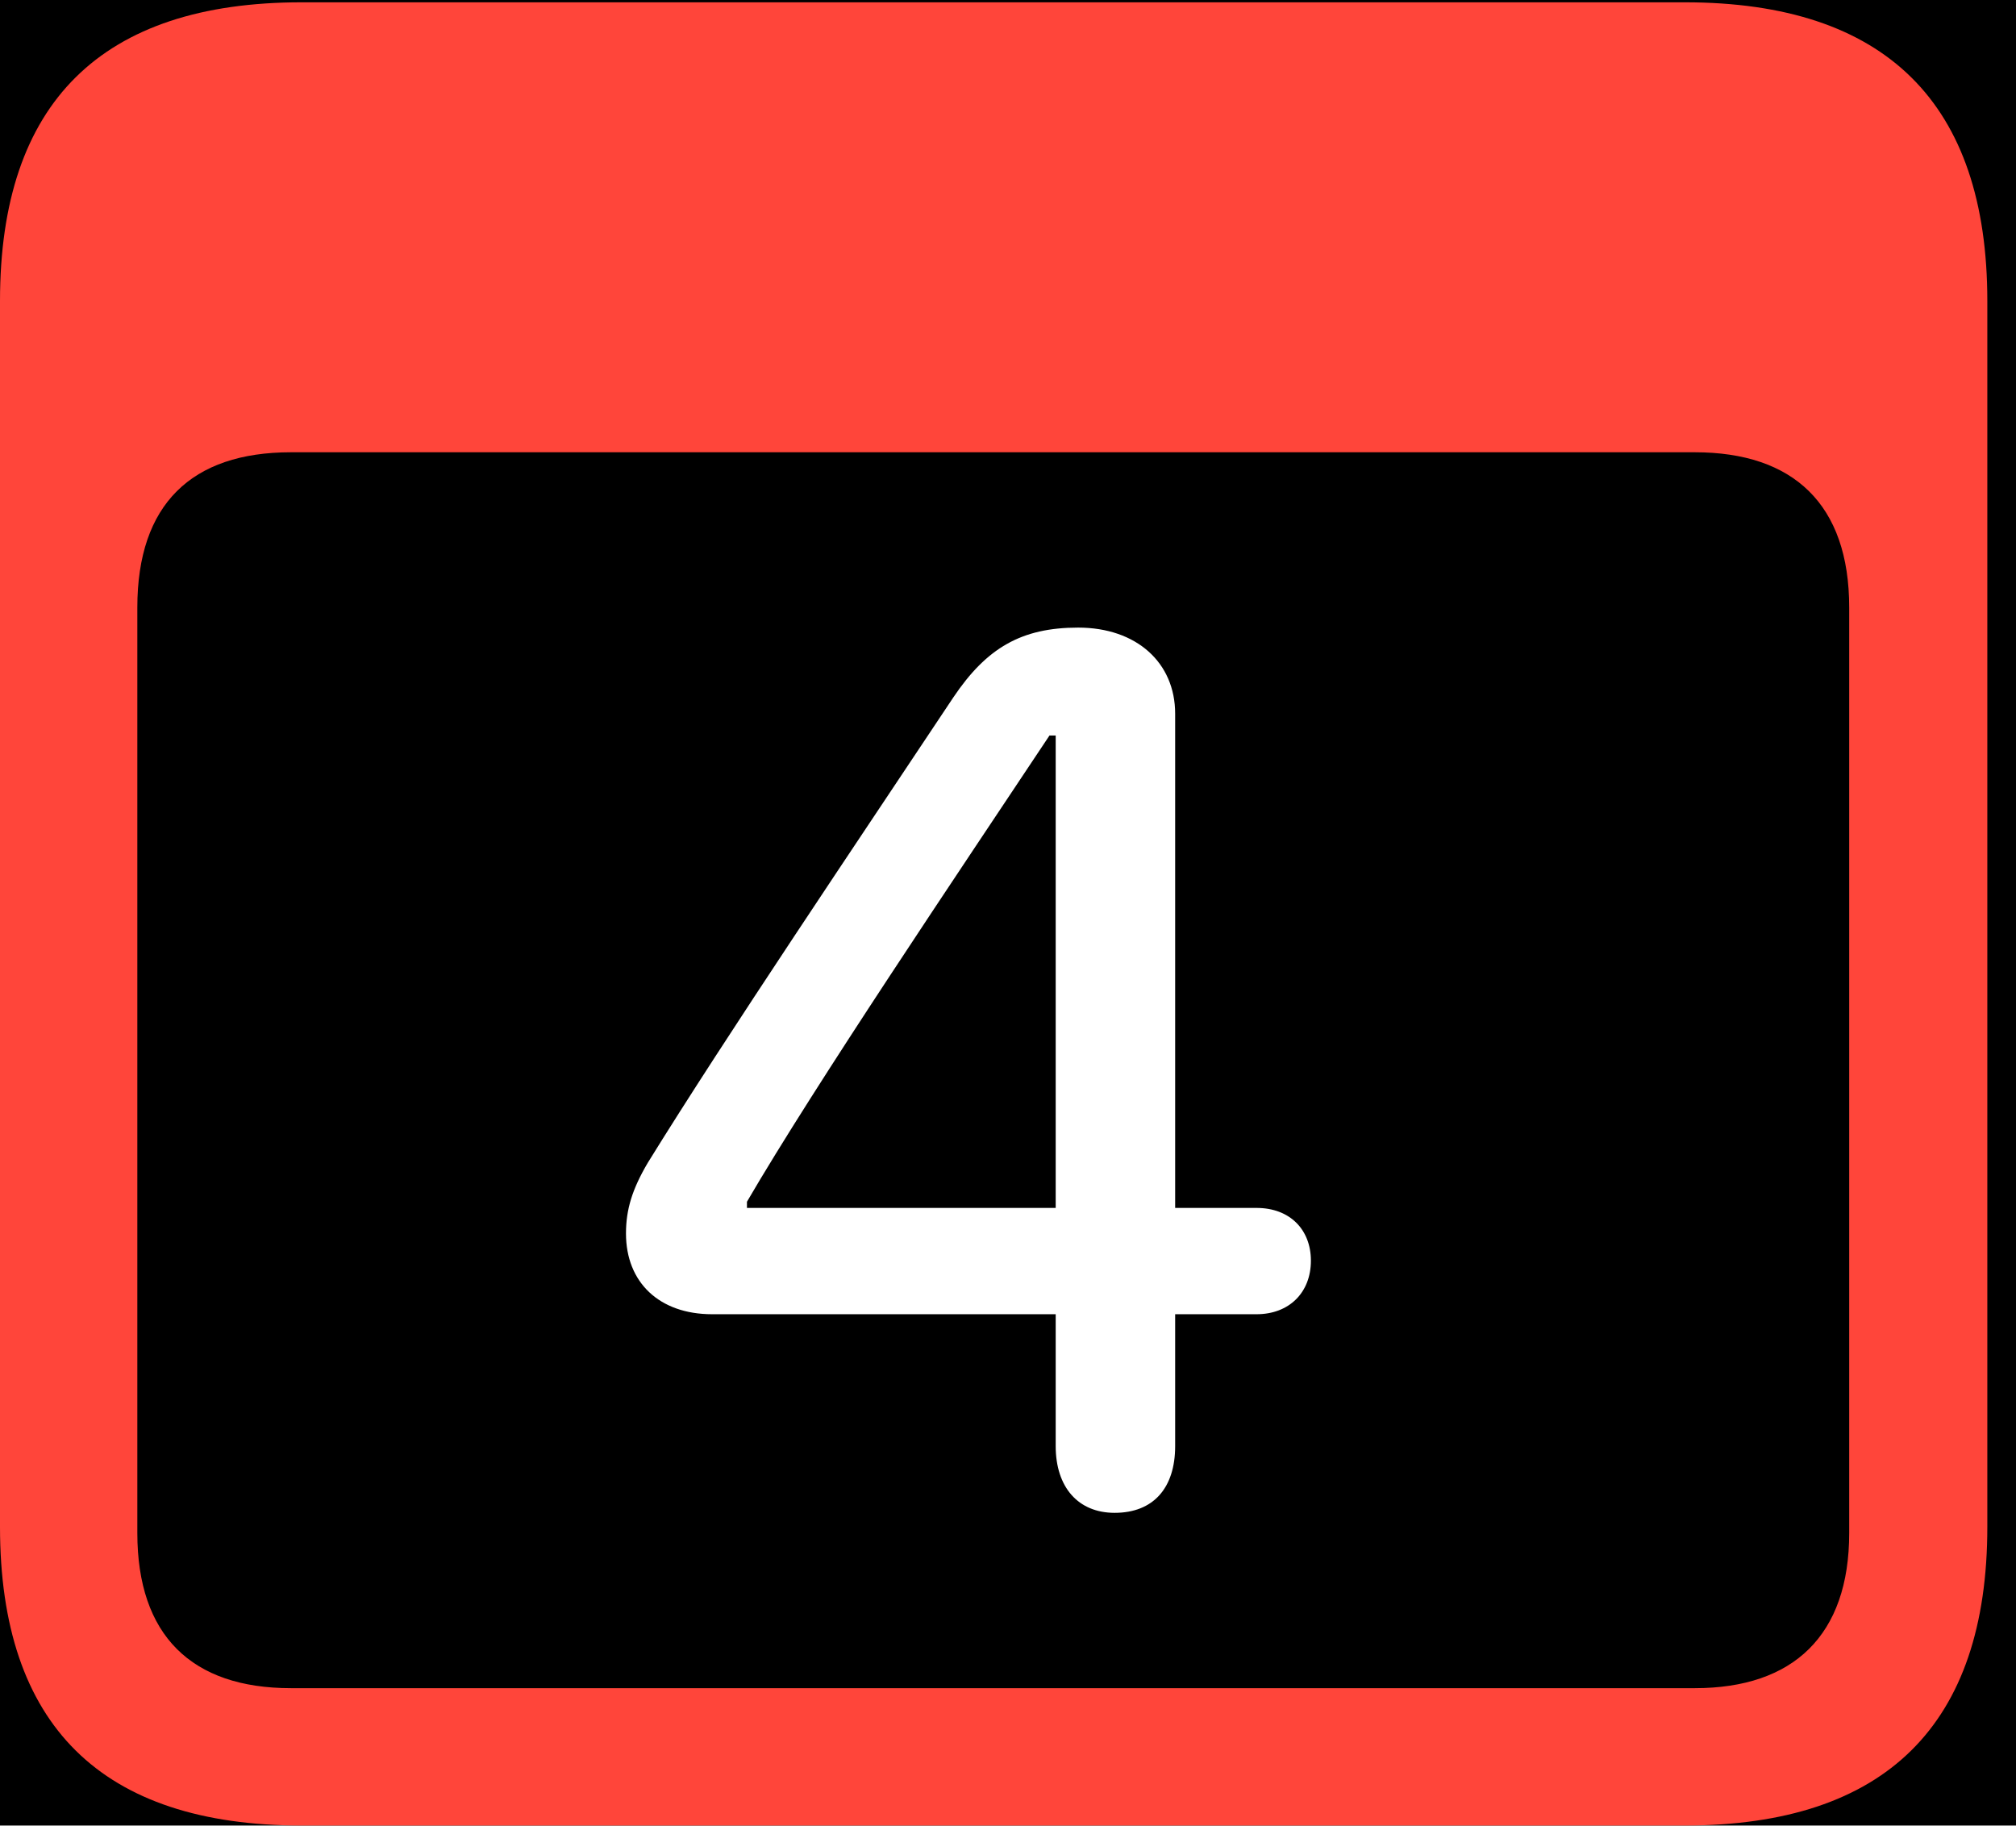
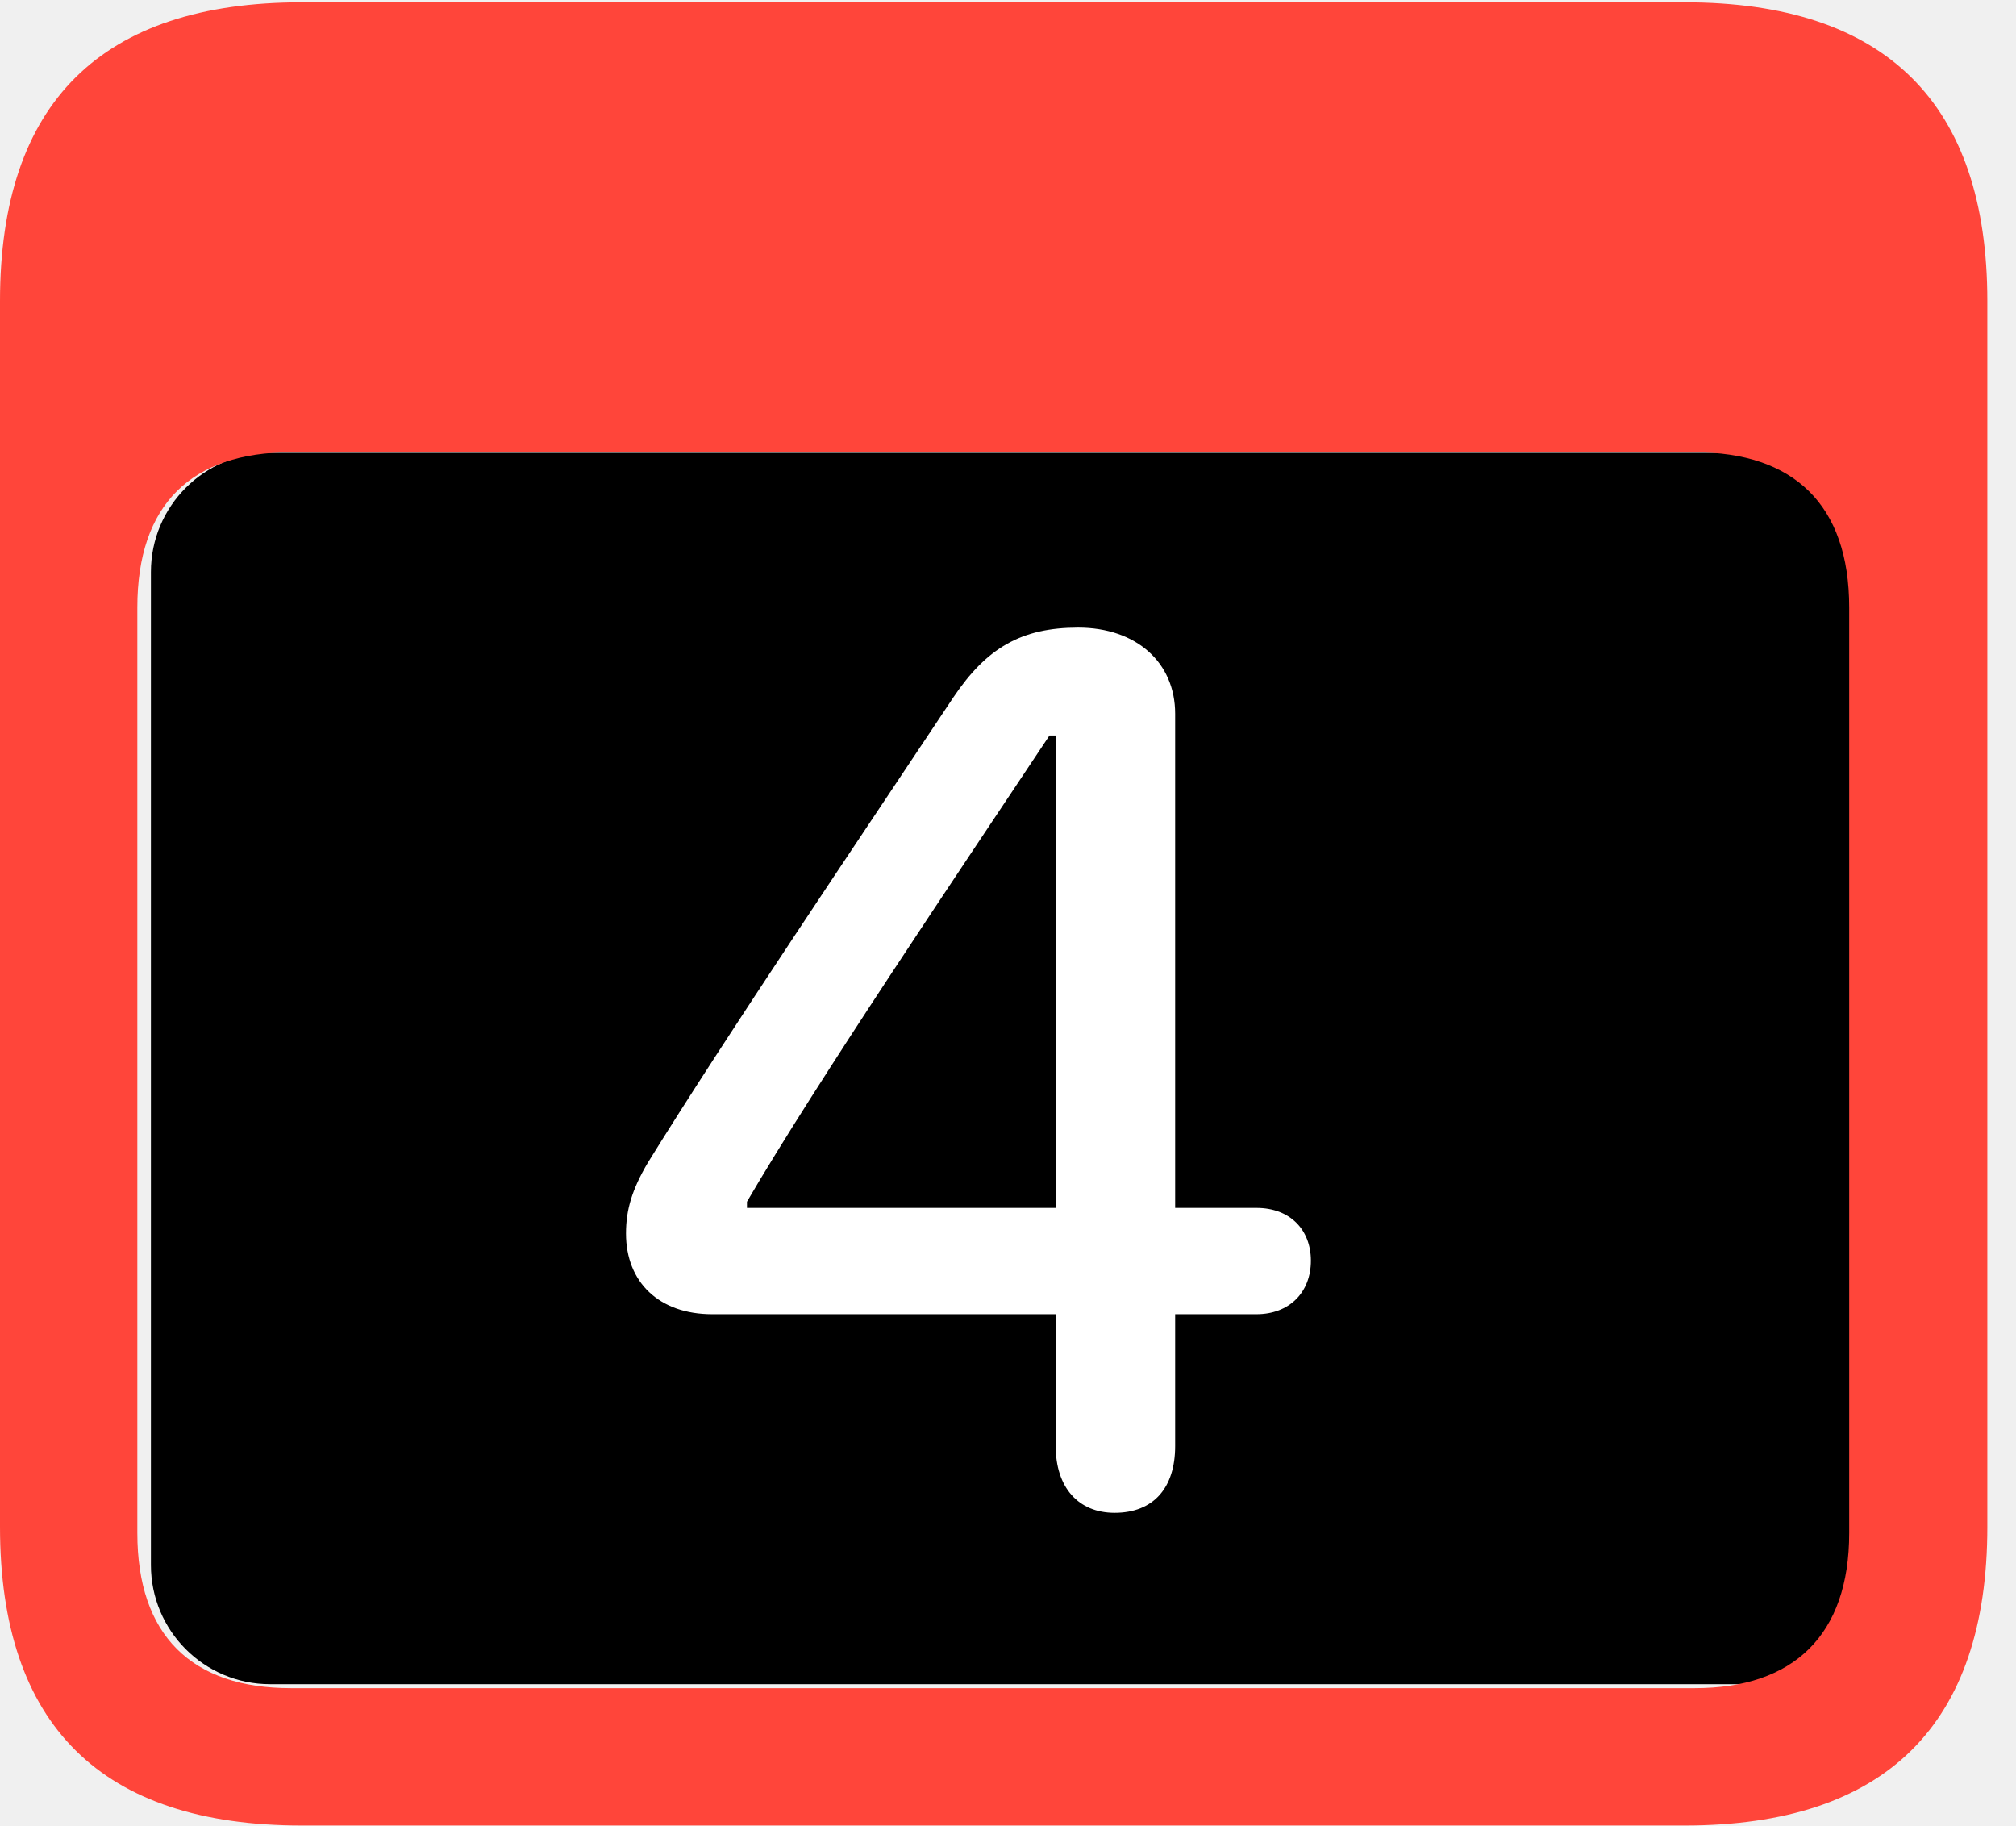
<svg xmlns="http://www.w3.org/2000/svg" version="1.1" viewBox="0 0 25.381 22.979">
  <g>
-     <rect height="22.979" opacity="1" width="25.381" x="0" y="0" />
+     <rect height="15.5" opacity="1" width="21.6" x="1.9" y="5.7" rx="1.5" fill="black" />
    <path d="M3.799 22.979L21.211 22.979C23.74 22.979 25.02 21.709 25.02 19.219L25.02 3.789C25.02 1.299 23.74 0.029 21.211 0.029L3.799 0.029C1.279 0.029 0 1.289 0 3.789L0 19.219C0 21.719 1.279 22.979 3.799 22.979ZM3.662 21.25C2.412 21.25 1.729 20.586 1.729 19.297L1.729 7.646C1.729 6.348 2.412 5.693 3.662 5.693L21.338 5.693C22.578 5.693 23.281 6.348 23.281 7.646L23.281 19.297C23.281 20.586 22.578 21.25 21.338 21.25Z" fill="#ff453a" />
    <path d="M14.033 19.043C14.521 19.043 14.795 18.73 14.795 18.203L14.795 16.543L15.82 16.543C16.23 16.543 16.504 16.27 16.504 15.869C16.504 15.479 16.24 15.205 15.82 15.205L14.795 15.205L14.795 8.984C14.795 8.34 14.307 7.9 13.574 7.9C12.861 7.9 12.422 8.154 12.002 8.779C10.82 10.557 9.131 13.057 8.154 14.639C7.959 14.971 7.881 15.225 7.881 15.527C7.881 16.143 8.301 16.543 8.965 16.543L13.291 16.543L13.291 18.203C13.291 18.721 13.574 19.043 14.033 19.043ZM13.291 15.205L9.404 15.205L9.404 15.127C10.264 13.652 12.07 10.977 13.213 9.258L13.291 9.258Z" fill="white" />
  </g>
</svg>
